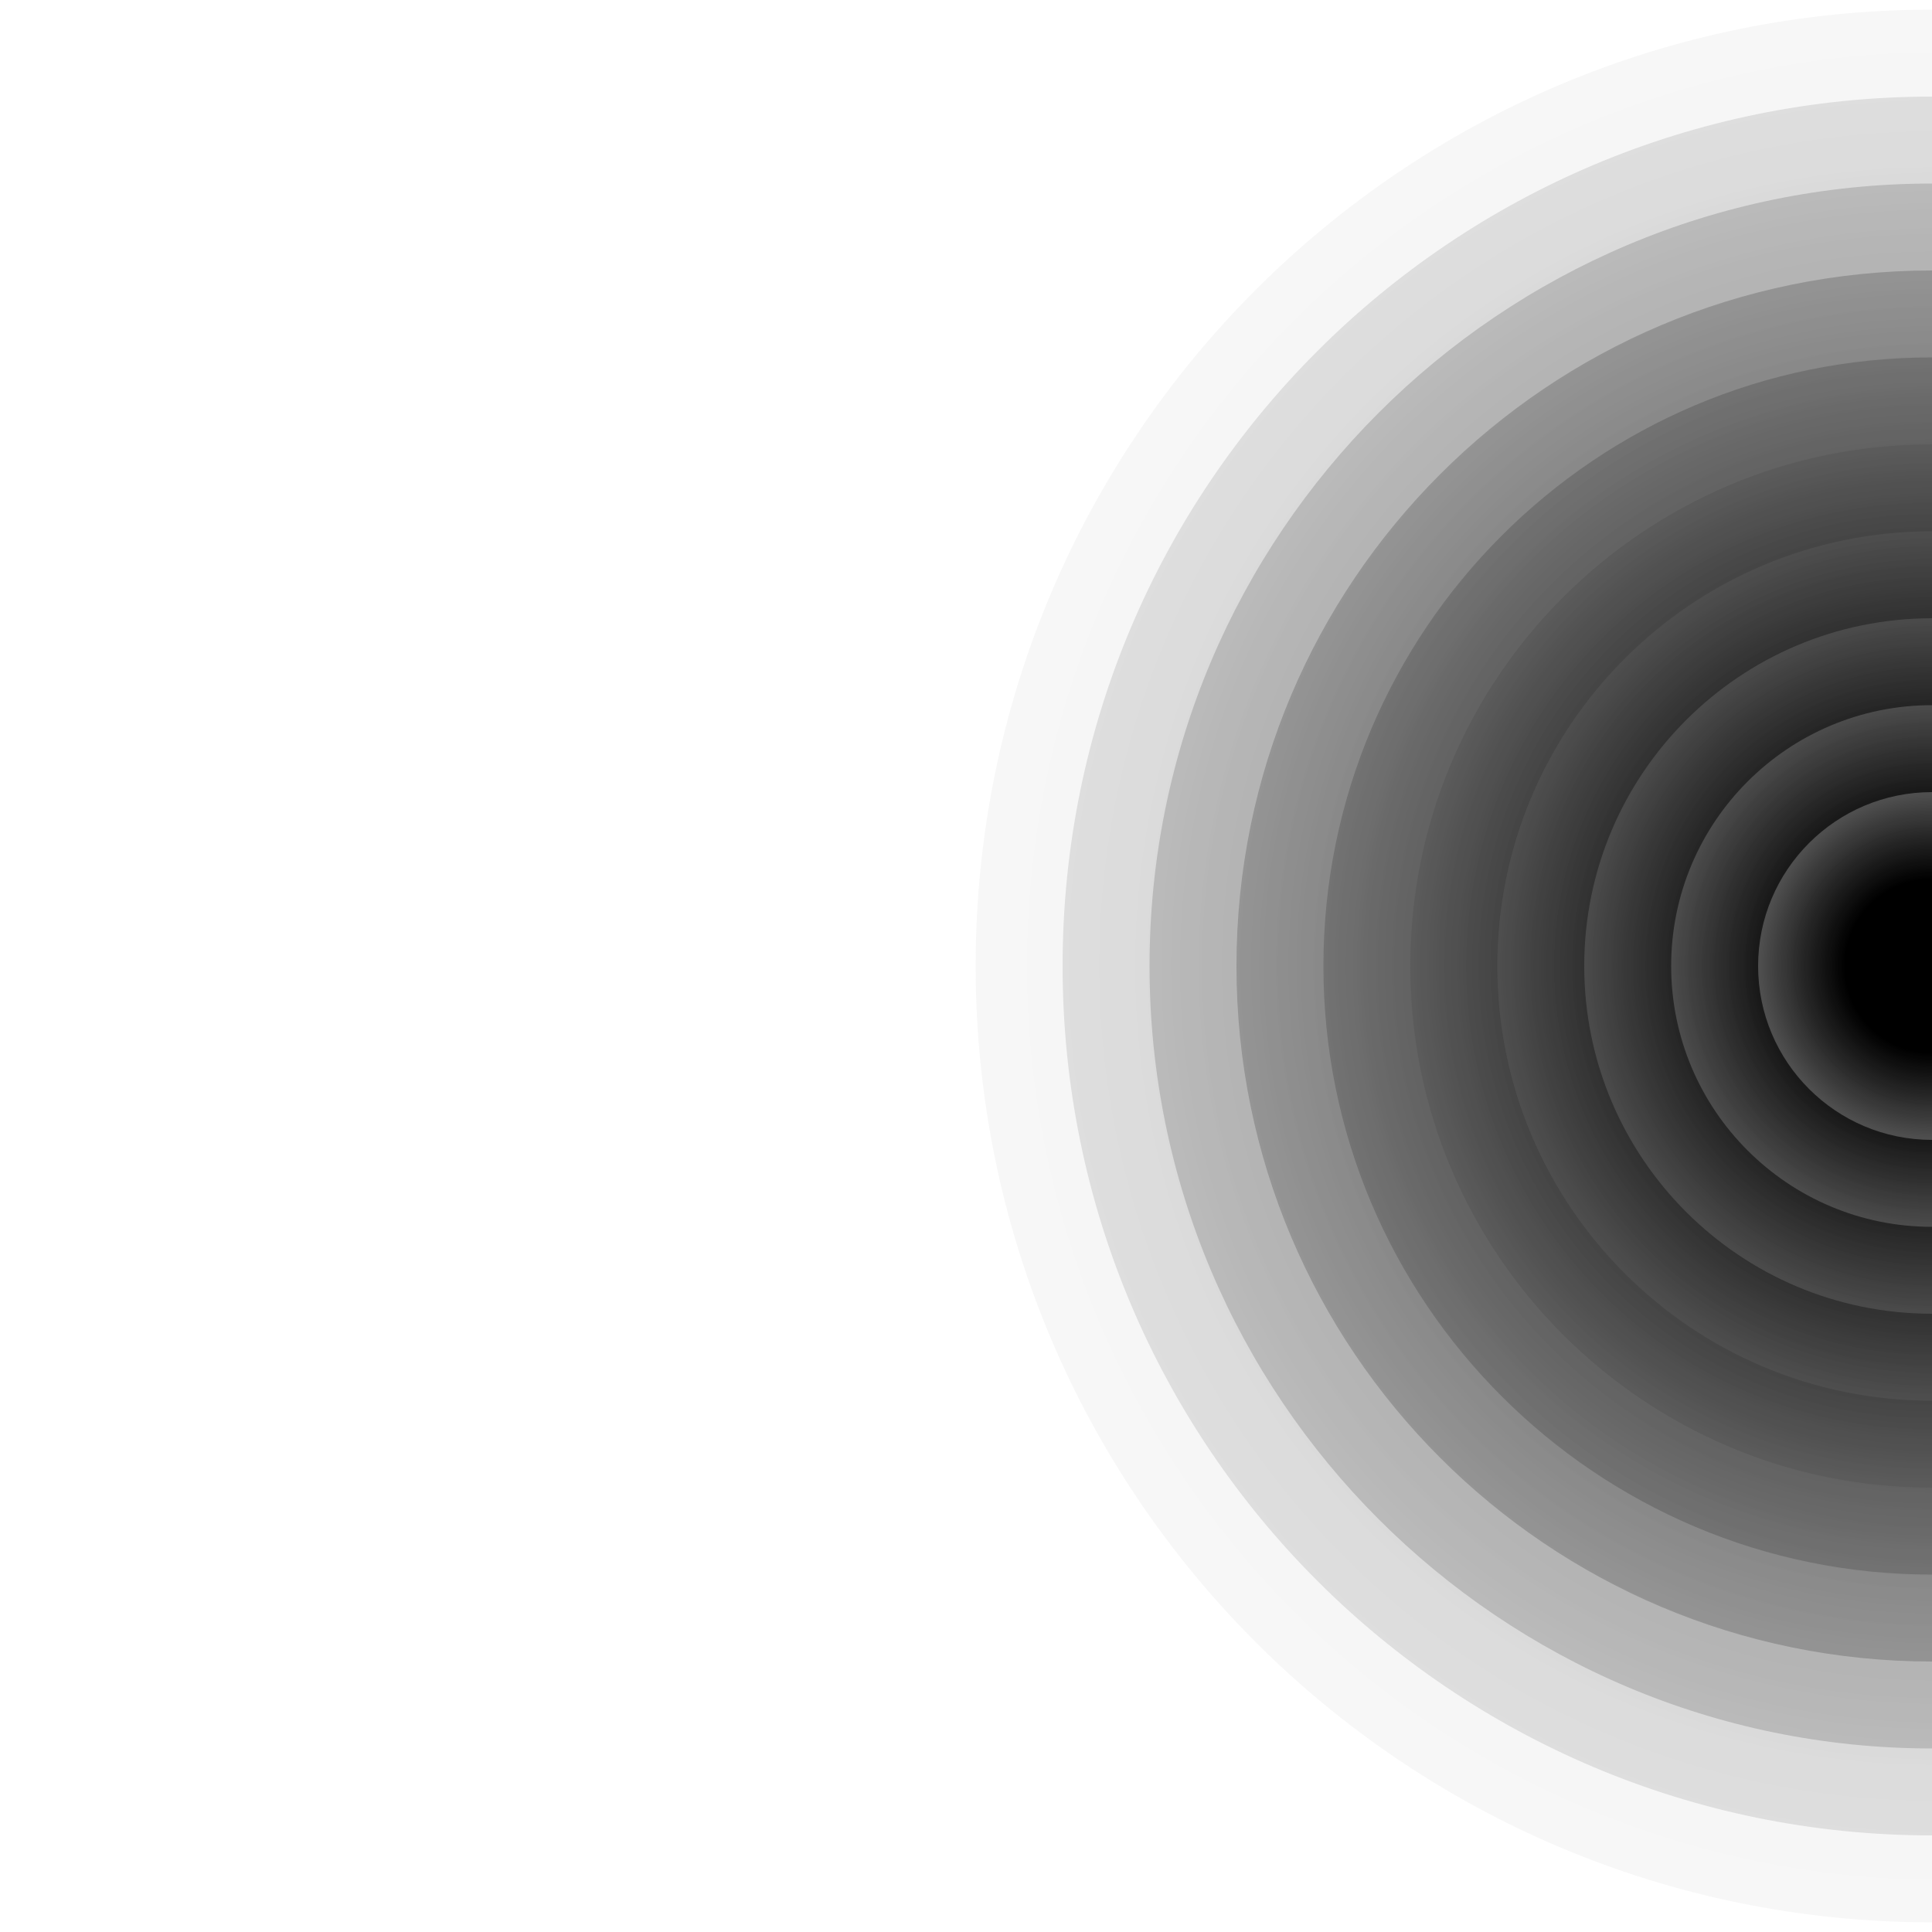
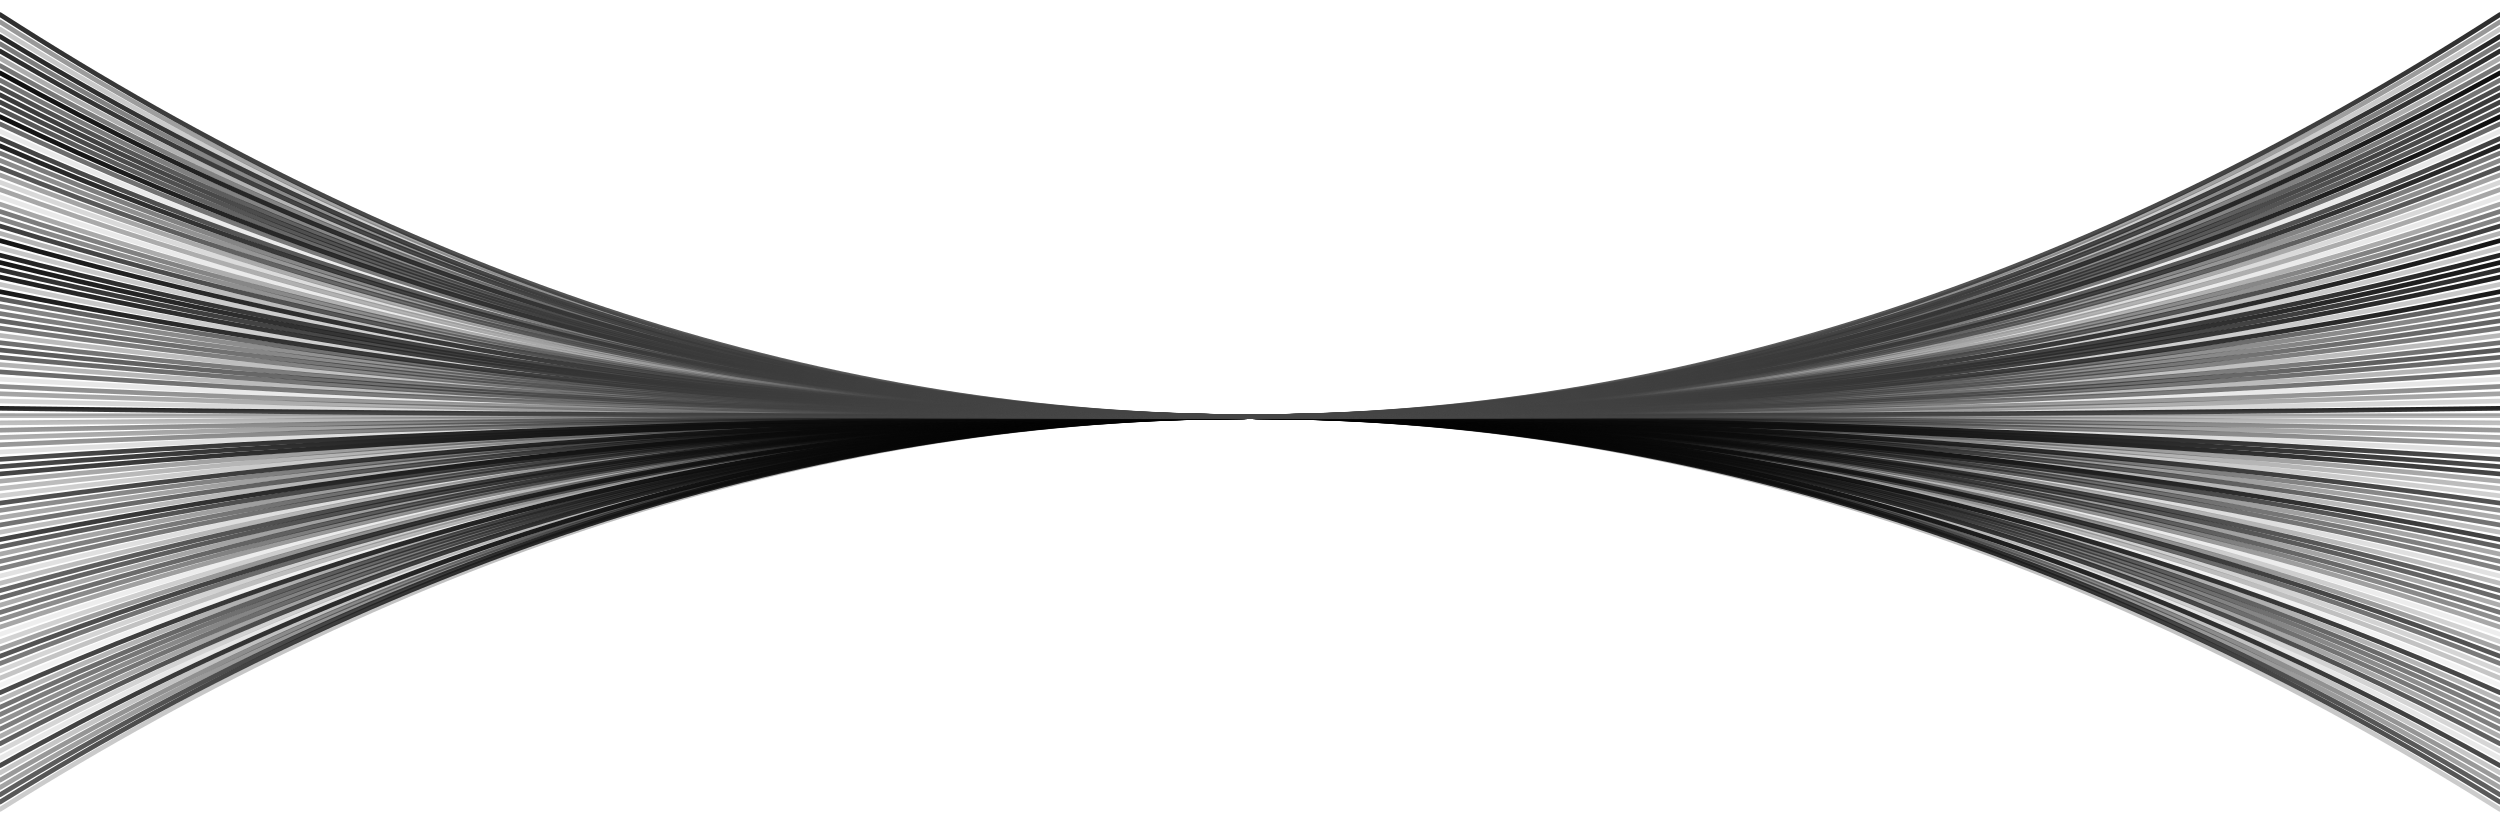
- <svg xmlns="http://www.w3.org/2000/svg" version="1.1" viewBox="0 0 800 800">
+ <svg xmlns="http://www.w3.org/2000/svg" version="1.1" viewBox="0 0 2400 800">
+   <g stroke-width="4.5" stroke="url(#oooscillate-grad)" fill="none" stroke-linecap="round">
+     <path d="M 0 777 Q 600 400 1200 400 Q 1800 400 2400 777" opacity="0.27" />
+     <path d="M 0 770 Q 600 400 1200 400 Q 1800 400 2400 770" opacity="0.89" />
+     <path d="M 0 763 Q 600 400 1200 400 Q 1800 400 2400 763" opacity="0.85" />
+     <path d="M 0 756 Q 600 400 1200 400 Q 1800 400 2400 756" opacity="0.49" />
+     <path d="M 0 749 Q 600 400 1200 400 Q 1800 400 2400 749" opacity="0.54" />
+     <path d="M 0 742 Q 600 400 1200 400 Q 1800 400 2400 742" opacity="0.30" />
+     <path d="M 0 735 Q 600 400 1200 400 Q 1800 400 2400 735" opacity="0.97" />
+     <path d="M 0 728 Q 600 400 1200 400 Q 1800 400 2400 728" opacity="0.12" />
+     <path d="M 0 721 Q 600 400 1200 400 Q 1800 400 2400 721" opacity="0.22" />
+     <path d="M 0 714 Q 600 400 1200 400 Q 1800 400 2400 714" opacity="0.85" />
+     <path d="M 0 707 Q 600 400 1200 400 Q 1800 400 2400 707" opacity="0.44" />
+     <path d="M 0 700 Q 600 400 1200 400 Q 1800 400 2400 700" opacity="0.69" />
+     <path d="M 0 693 Q 600 400 1200 400 Q 1800 400 2400 693" opacity="0.58" />
+     <path d="M 0 686 Q 600 400 1200 400 Q 1800 400 2400 686" opacity="0.68" />
+     <path d="M 0 679 Q 600 400 1200 400 Q 1800 400 2400 679" opacity="0.75" />
+     <path d="M 0 672 Q 600 400 1200 400 Q 1800 400 2400 672" opacity="0.38" />
+     <path d="M 0 665 Q 600 400 1200 400 Q 1800 400 2400 665" opacity="0.96" />
+     <path d="M 0 658 Q 600 400 1200 400 Q 1800 400 2400 658" opacity="0.07" />
+     <path d="M 0 651 Q 600 400 1200 400 Q 1800 400 2400 651" opacity="0.31" />
+     <path d="M 0 644 Q 600 400 1200 400 Q 1800 400 2400 644" opacity="0.22" />
+     <path d="M 0 637 Q 600 400 1200 400 Q 1800 400 2400 637" opacity="0.70" />
+     <path d="M 0 630 Q 600 400 1200 400 Q 1800 400 2400 630" opacity="0.91" />
+     <path d="M 0 623 Q 600 400 1200 400 Q 1800 400 2400 623" opacity="0.50" />
+     <path d="M 0 616 Q 600 400 1200 400 Q 1800 400 2400 616" opacity="0.24" />
+     <path d="M 0 609 Q 600 400 1200 400 Q 1800 400 2400 609" opacity="0.09" />
+     <path d="M 0 602 Q 600 400 1200 400 Q 1800 400 2400 602" opacity="0.47" />
+     <path d="M 0 595 Q 600 400 1200 400 Q 1800 400 2400 595" opacity="0.60" />
+     <path d="M 0 588 Q 600 400 1200 400 Q 1800 400 2400 588" opacity="0.74" />
+     <path d="M 0 581 Q 600 400 1200 400 Q 1800 400 2400 581" opacity="0.44" />
+     <path d="M 0 574 Q 600 400 1200 400 Q 1800 400 2400 574" opacity="0.80" />
+     <path d="M 0 567 Q 600 400 1200 400 Q 1800 400 2400 567" opacity="0.82" />
+     <path d="M 0 560 Q 600 400 1200 400 Q 1800 400 2400 560" opacity="0.35" />
+     <path d="M 0 553 Q 600 400 1200 400 Q 1800 400 2400 553" opacity="0.16" />
+     <path d="M 0 546 Q 600 400 1200 400 Q 1800 400 2400 546" opacity="0.67" />
+     <path d="M 0 539 Q 600 400 1200 400 Q 1800 400 2400 539" opacity="0.66" />
+     <path d="M 0 532 Q 600 400 1200 400 Q 1800 400 2400 532" opacity="0.46" />
+     <path d="M 0 525 Q 600 400 1200 400 Q 1800 400 2400 525" opacity="0.84" />
+     <path d="M 0 518 Q 600 400 1200 400 Q 1800 400 2400 518" opacity="1.00" />
+     <path d="M 0 511 Q 600 400 1200 400 Q 1800 400 2400 511" opacity="0.34" />
+     <path d="M 0 504 Q 600 400 1200 400 Q 1800 400 2400 504" opacity="0.75" />
+     <path d="M 0 497 Q 600 400 1200 400 Q 1800 400 2400 497" opacity="0.45" />
+     <path d="M 0 490 Q 600 400 1200 400 Q 1800 400 2400 490" opacity="0.60" />
+     <path d="M 0 483 Q 600 400 1200 400 Q 1800 400 2400 483" opacity="0.92" />
+     <path d="M 0 476 Q 600 400 1200 400 Q 1800 400 2400 476" opacity="0.25" />
+     <path d="M 0 469 Q 600 400 1200 400 Q 1800 400 2400 469" opacity="0.35" />
+     <path d="M 0 462 Q 600 400 1200 400 Q 1800 400 2400 462" opacity="0.45" />
+     <path d="M 0 455 Q 600 400 1200 400 Q 1800 400 2400 455" opacity="0.99" />
+     <path d="M 0 448 Q 600 400 1200 400 Q 1800 400 2400 448" opacity="0.97" />
+     <path d="M 0 441 Q 600 400 1200 400 Q 1800 400 2400 441" opacity="0.95" />
+     <path d="M 0 434 Q 600 400 1200 400 Q 1800 400 2400 434" opacity="0.16" />
+     <path d="M 0 427 Q 600 400 1200 400 Q 1800 400 2400 427" opacity="0.55" />
+     <path d="M 0 420 Q 600 400 1200 400 Q 1800 400 2400 420" opacity="0.43" />
+     <path d="M 0 413 Q 600 400 1200 400 Q 1800 400 2400 413" opacity="0.54" />
+     <path d="M 0 406 Q 600 400 1200 400 Q 1800 400 2400 406" opacity="0.34" />
+     <path d="M 0 399 Q 600 400 1200 400 Q 1800 400 2400 399" opacity="0.37" />
+     <path d="M 0 392 Q 600 400 1200 400 Q 1800 400 2400 392" opacity="0.86" />
+     <path d="M 0 385 Q 600 400 1200 400 Q 1800 400 2400 385" opacity="0.17" />
+     <path d="M 0 378 Q 600 400 1200 400 Q 1800 400 2400 378" opacity="0.36" />
+     <path d="M 0 371 Q 600 400 1200 400 Q 1800 400 2400 371" opacity="0.45" />
+     <path d="M 0 364 Q 600 400 1200 400 Q 1800 400 2400 364" opacity="0.10" />
+     <path d="M 0 357 Q 600 400 1200 400 Q 1800 400 2400 357" opacity="0.59" />
+     <path d="M 0 350 Q 600 400 1200 400 Q 1800 400 2400 350" opacity="0.30" />
+     <path d="M 0 343 Q 600 400 1200 400 Q 1800 400 2400 343" opacity="0.61" />
+     <path d="M 0 336 Q 600 400 1200 400 Q 1800 400 2400 336" opacity="0.66" />
+     <path d="M 0 329 Q 600 400 1200 400 Q 1800 400 2400 329" opacity="0.57" />
+     <path d="M 0 322 Q 600 400 1200 400 Q 1800 400 2400 322" opacity="0.28" />
+     <path d="M 0 315 Q 600 400 1200 400 Q 1800 400 2400 315" opacity="0.55" />
+     <path d="M 0 308 Q 600 400 1200 400 Q 1800 400 2400 308" opacity="0.61" />
+     <path d="M 0 301 Q 600 400 1200 400 Q 1800 400 2400 301" opacity="0.52" />
+     <path d="M 0 294 Q 600 400 1200 400 Q 1800 400 2400 294" opacity="0.49" />
+     <path d="M 0 287 Q 600 400 1200 400 Q 1800 400 2400 287" opacity="0.64" />
+     <path d="M 0 280 Q 600 400 1200 400 Q 1800 400 2400 280" opacity="0.90" />
+     <path d="M 0 273 Q 600 400 1200 400 Q 1800 400 2400 273" opacity="0.22" />
+     <path d="M 0 266 Q 600 400 1200 400 Q 1800 400 2400 266" opacity="0.88" />
+     <path d="M 0 259 Q 600 400 1200 400 Q 1800 400 2400 259" opacity="0.82" />
+     <path d="M 0 252 Q 600 400 1200 400 Q 1800 400 2400 252" opacity="0.91" />
+     <path d="M 0 245 Q 600 400 1200 400 Q 1800 400 2400 245" opacity="0.86" />
+     <path d="M 0 238 Q 600 400 1200 400 Q 1800 400 2400 238" opacity="0.22" />
+     <path d="M 0 231 Q 600 400 1200 400 Q 1800 400 2400 231" opacity="0.92" />
+     <path d="M 0 224 Q 600 400 1200 400 Q 1800 400 2400 224" opacity="0.30" />
+     <path d="M 0 217 Q 600 400 1200 400 Q 1800 400 2400 217" opacity="0.76" />
+     <path d="M 0 210 Q 600 400 1200 400 Q 1800 400 2400 210" opacity="0.48" />
+     <path d="M 0 203 Q 600 400 1200 400 Q 1800 400 2400 203" opacity="0.52" />
+     <path d="M 0 196 Q 600 400 1200 400 Q 1800 400 2400 196" opacity="0.35" />
+     <path d="M 0 189 Q 600 400 1200 400 Q 1800 400 2400 189" opacity="0.09" />
+     <path d="M 0 182 Q 600 400 1200 400 Q 1800 400 2400 182" opacity="0.35" />
+     <path d="M 0 175 Q 600 400 1200 400 Q 1800 400 2400 175" opacity="0.16" />
+     <path d="M 0 168 Q 600 400 1200 400 Q 1800 400 2400 168" opacity="0.37" />
+     <path d="M 0 161 Q 600 400 1200 400 Q 1800 400 2400 161" opacity="0.68" />
+     <path d="M 0 154 Q 600 400 1200 400 Q 1800 400 2400 154" opacity="0.46" />
+     <path d="M 0 147 Q 600 400 1200 400 Q 1800 400 2400 147" opacity="0.53" />
+     <path d="M 0 140 Q 600 400 1200 400 Q 1800 400 2400 140" opacity="0.87" />
+     <path d="M 0 133 Q 600 400 1200 400 Q 1800 400 2400 133" opacity="0.74" />
+     <path d="M 0 126 Q 600 400 1200 400 Q 1800 400 2400 126" opacity="0.09" />
+     <path d="M 0 119 Q 600 400 1200 400 Q 1800 400 2400 119" opacity="0.59" />
+     <path d="M 0 112 Q 600 400 1200 400 Q 1800 400 2400 112" opacity="0.94" />
+     <path d="M 0 105 Q 600 400 1200 400 Q 1800 400 2400 105" opacity="0.67" />
+     <path d="M 0 98 Q 600 400 1200 400 Q 1800 400 2400 98" opacity="0.74" />
+     <path d="M 0 91 Q 600 400 1200 400 Q 1800 400 2400 91" opacity="0.78" />
+     <path d="M 0 84 Q 600 400 1200 400 Q 1800 400 2400 84" opacity="0.70" />
+     <path d="M 0 77 Q 600 400 1200 400 Q 1800 400 2400 77" opacity="0.54" />
+     <path d="M 0 70 Q 600 400 1200 400 Q 1800 400 2400 70" opacity="0.94" />
+     <path d="M 0 63 Q 600 400 1200 400 Q 1800 400 2400 63" opacity="0.54" />
+     <path d="M 0 56 Q 600 400 1200 400 Q 1800 400 2400 56" opacity="0.33" />
+     <path d="M 0 49 Q 600 400 1200 400 Q 1800 400 2400 49" opacity="0.83" />
+     <path d="M 0 42 Q 600 400 1200 400 Q 1800 400 2400 42" opacity="0.52" />
+     <path d="M 0 35 Q 600 400 1200 400 Q 1800 400 2400 35" opacity="0.85" />
+     <path d="M 0 28 Q 600 400 1200 400 Q 1800 400 2400 28" opacity="0.22" />
+     <path d="M 0 21 Q 600 400 1200 400 Q 1800 400 2400 21" opacity="0.41" />
+     <path d="M 0 14 Q 600 400 1200 400 Q 1800 400 2400 14" opacity="0.82" />
+   </g>
  <defs>
-     <radialGradient id="cccircular-grad" r="50%" cx="50%" cy="50%">
-       <stop offset="0%" stop-color="#000000" stop-opacity="1" />
-       <stop offset="50%" stop-color="hsl(0, 0%, 0%)" stop-opacity="1" />
-       <stop offset="100%" stop-color="#555555" stop-opacity="1" />
-     </radialGradient>
+     <linearGradient x1="50%" y1="0%" x2="50%" y2="100%" id="oooscillate-grad">
+       <stop stop-color="hsl(0, 0%, 0%)" stop-opacity="1" offset="0%" />
+       <stop stop-color="hsl(0, 0%, 27%)" stop-opacity="1" offset="100%" />
+     </linearGradient>
  </defs>
-   <g fill="url(#cccircular-grad)">
-     <circle r="396" cx="800" cy="400" opacity="0.05" />
-     <circle r="360" cx="800" cy="400" opacity="0.15" />
-     <circle r="324" cx="800" cy="400" opacity="0.24" />
-     <circle r="288" cx="800" cy="400" opacity="0.33" />
-     <circle r="252" cx="800" cy="400" opacity="0.43" />
-     <circle r="216" cx="800" cy="400" opacity="0.53" />
-     <circle r="180" cx="800" cy="400" opacity="0.62" />
-     <circle r="144" cx="800" cy="400" opacity="0.71" />
-     <circle r="108" cx="800" cy="400" opacity="0.81" />
-     <circle r="72" cx="800" cy="400" opacity="0.91" />
-   </g>
</svg>
